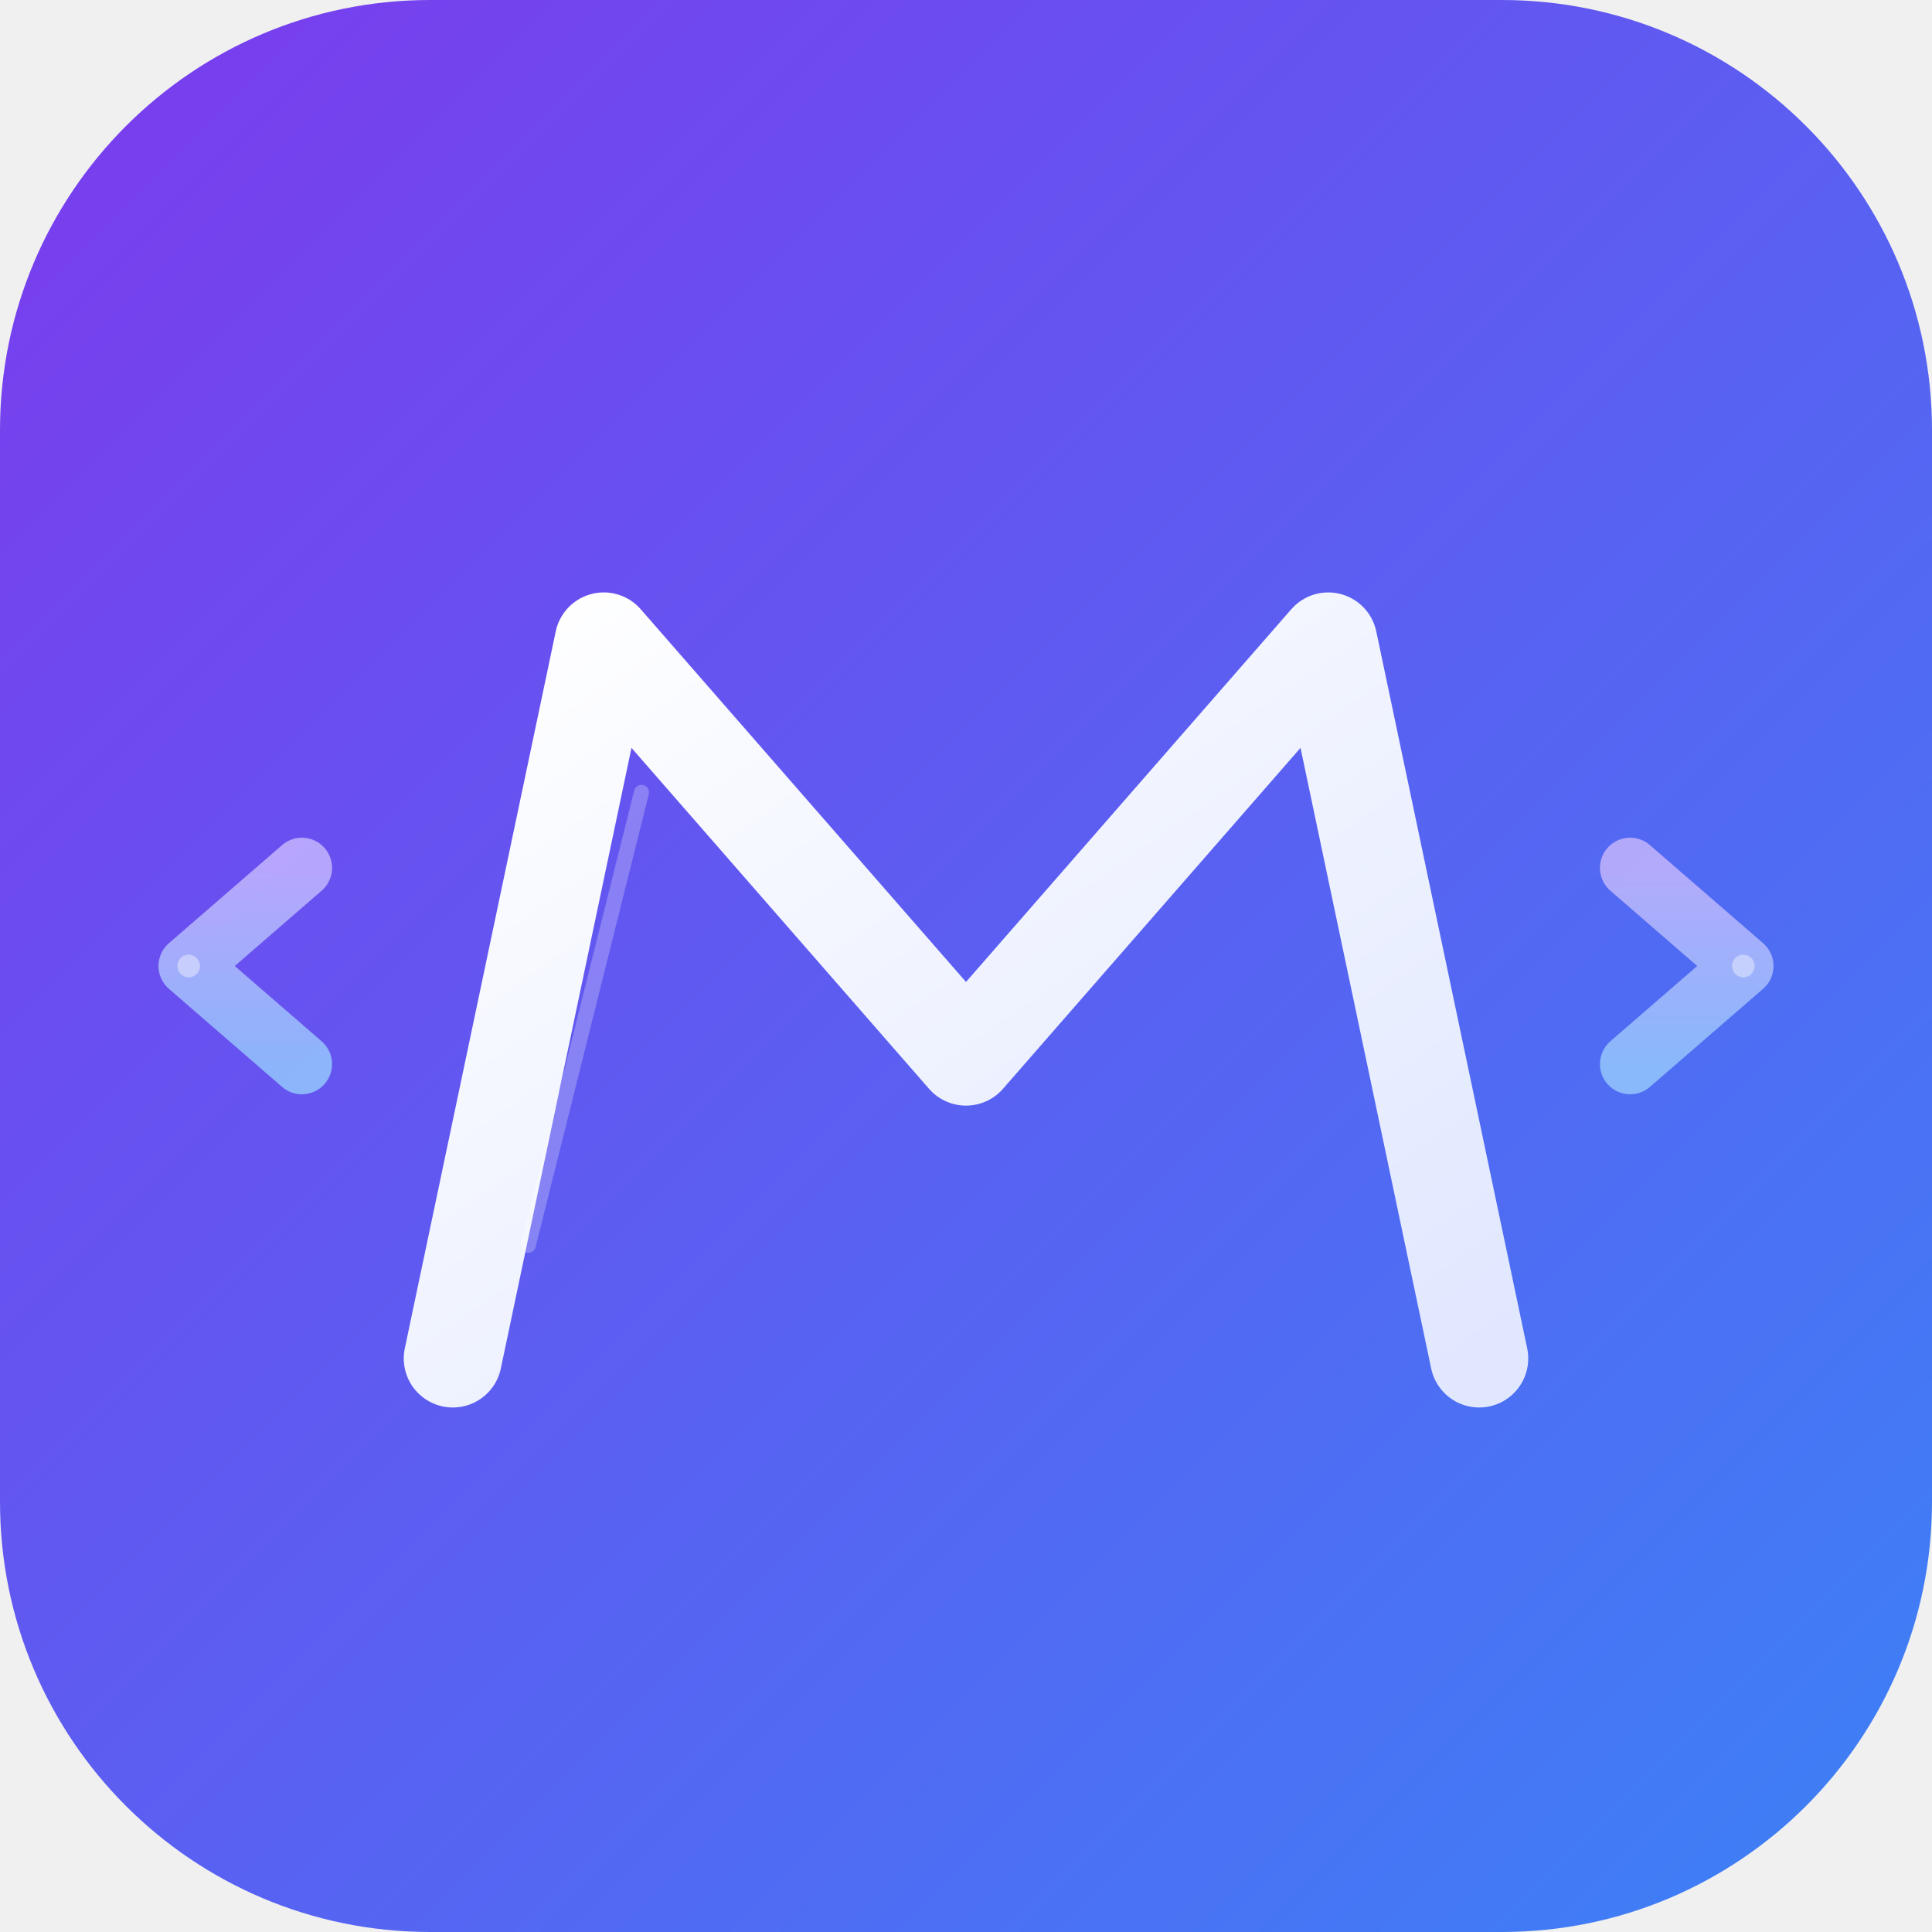
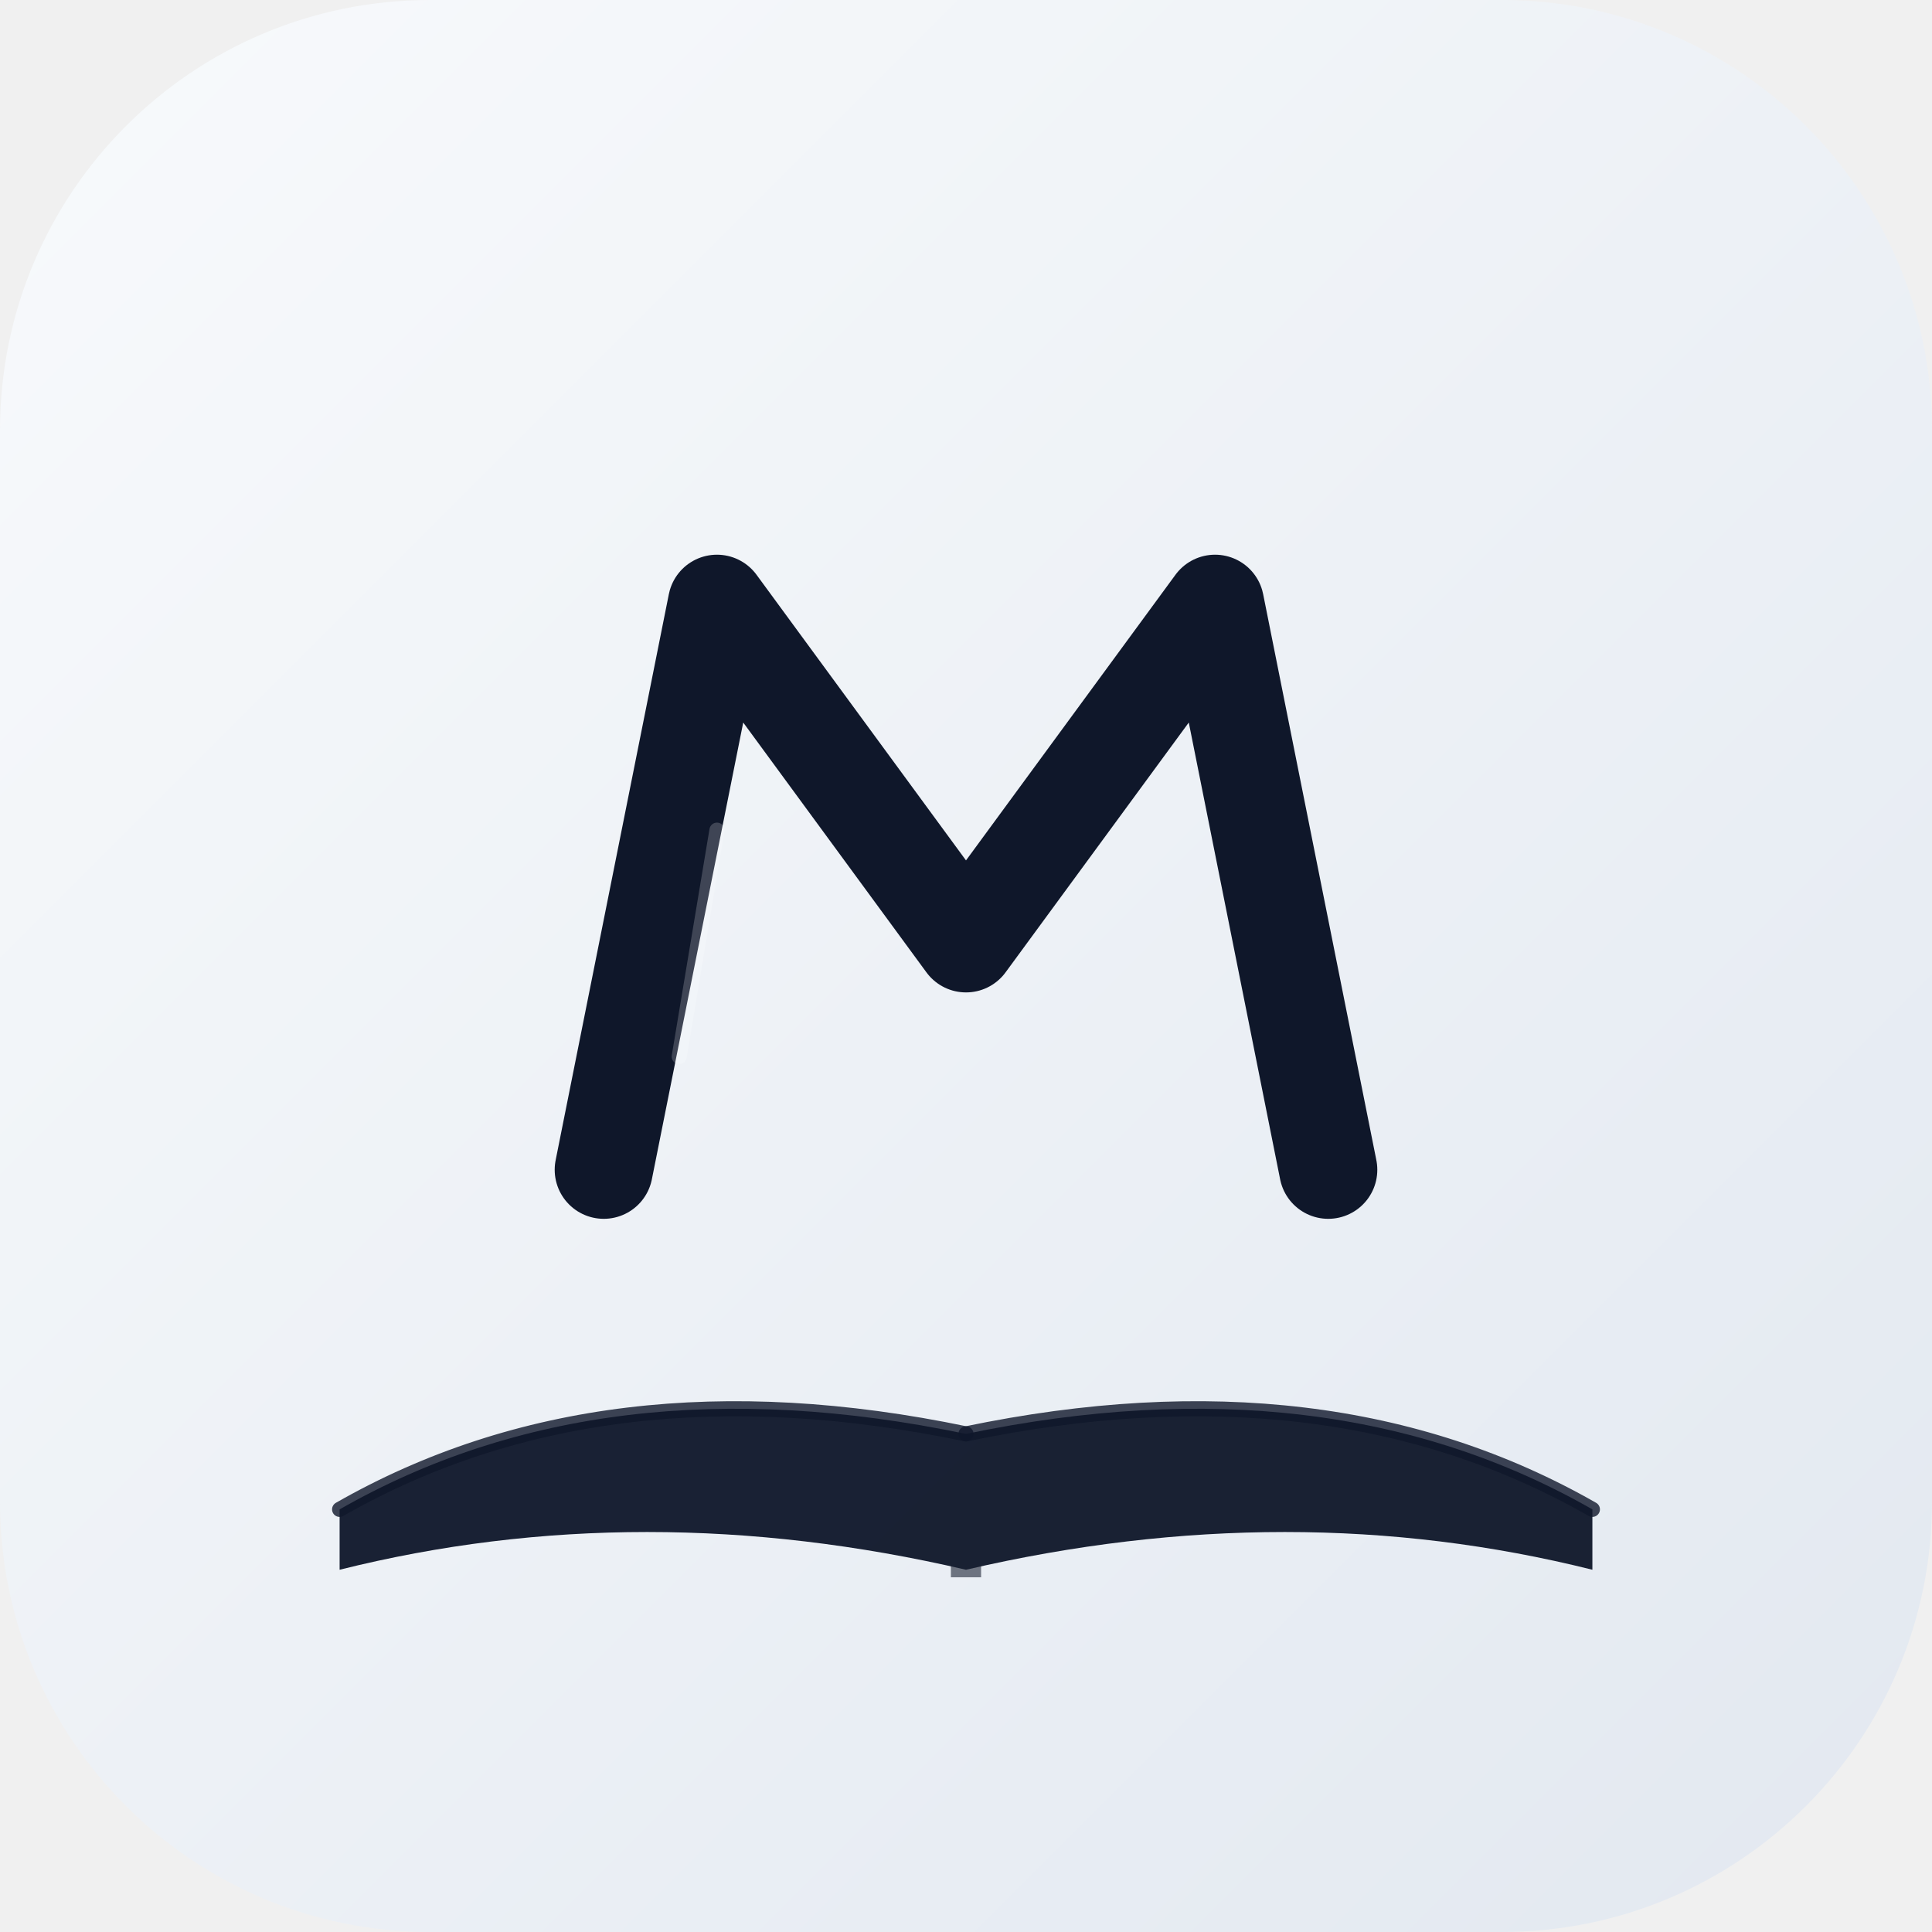
<svg xmlns="http://www.w3.org/2000/svg" viewBox="0 0 1024 1024">
  <defs>
    <linearGradient id="bg-grad" x1="0%" y1="0%" x2="100%" y2="100%">
-       <stop offset="0%" stop-color="#7c3aed" />
-       <stop offset="100%" stop-color="#3b82f6" />
-     </linearGradient>
-     <linearGradient id="m-grad" x1="0%" y1="0%" x2="100%" y2="100%">
-       <stop offset="0%" stop-color="#ffffff" />
-       <stop offset="100%" stop-color="#e0e7ff" />
-     </linearGradient>
-     <linearGradient id="bracket-grad" x1="0%" y1="0%" x2="0%" y2="100%">
-       <stop offset="0%" stop-color="#c4b5fd" />
-       <stop offset="100%" stop-color="#93c5fd" />
+       <stop offset="0%" stop-color="#f8fafc" />
+       <stop offset="100%" stop-color="#e2e8f0" />
    </linearGradient>
  </defs>
  <rect width="1024" height="1024" rx="228" fill="url(#bg-grad)" />
-   <g opacity="0.85">
-     <path d="M160 460 L100 512 L160 564" fill="none" stroke="url(#bracket-grad)" stroke-width="32" stroke-linecap="round" stroke-linejoin="round" />
+   <g fill="#0f172a" opacity="0.95">
+     <path d="M180 800 Q320 720 512 760 L512 832 Q340 792 180 832 Z" />
+     <path d="M512 760 Q704 720 844 800 L844 832 Q684 792 512 832 Z" />
+     <path d="M504 760 L520 760 L520 836 L504 836 Z" fill="#0f172a" opacity="0.6" />
  </g>
-   <g opacity="0.85">
-     <path d="M864 460 L924 512 L864 564" fill="none" stroke="url(#bracket-grad)" stroke-width="32" stroke-linecap="round" stroke-linejoin="round" />
-   </g>
-   <path d="M240 720 L320 340 L512 560 L704 340 L784 720" fill="none" stroke="url(#m-grad)" stroke-width="52" stroke-linecap="round" stroke-linejoin="round" />
-   <path d="M280 660 L340 420" fill="none" stroke="white" stroke-width="8" stroke-linecap="round" opacity="0.25" />
-   <circle cx="100" cy="512" r="6" fill="white" opacity="0.4" />
-   <circle cx="924" cy="512" r="6" fill="white" opacity="0.4" />
+   <path d="M180 800 Q320 720 512 760" fill="none" stroke="#0f172a" stroke-width="8" stroke-linecap="round" opacity="0.8" />
+   <path d="M512 760 Q704 720 844 800" fill="none" stroke="#0f172a" stroke-width="8" stroke-linecap="round" opacity="0.8" />
+   <path d="M320 620 L380 320 L512 500 L644 320 L704 620" fill="none" stroke="#0f172a" stroke-width="52" stroke-linecap="round" stroke-linejoin="round" />
+   <path d="M360 560 L380 440" fill="none" stroke="#ffffff" stroke-width="8" stroke-linecap="round" opacity="0.2" />
</svg>
